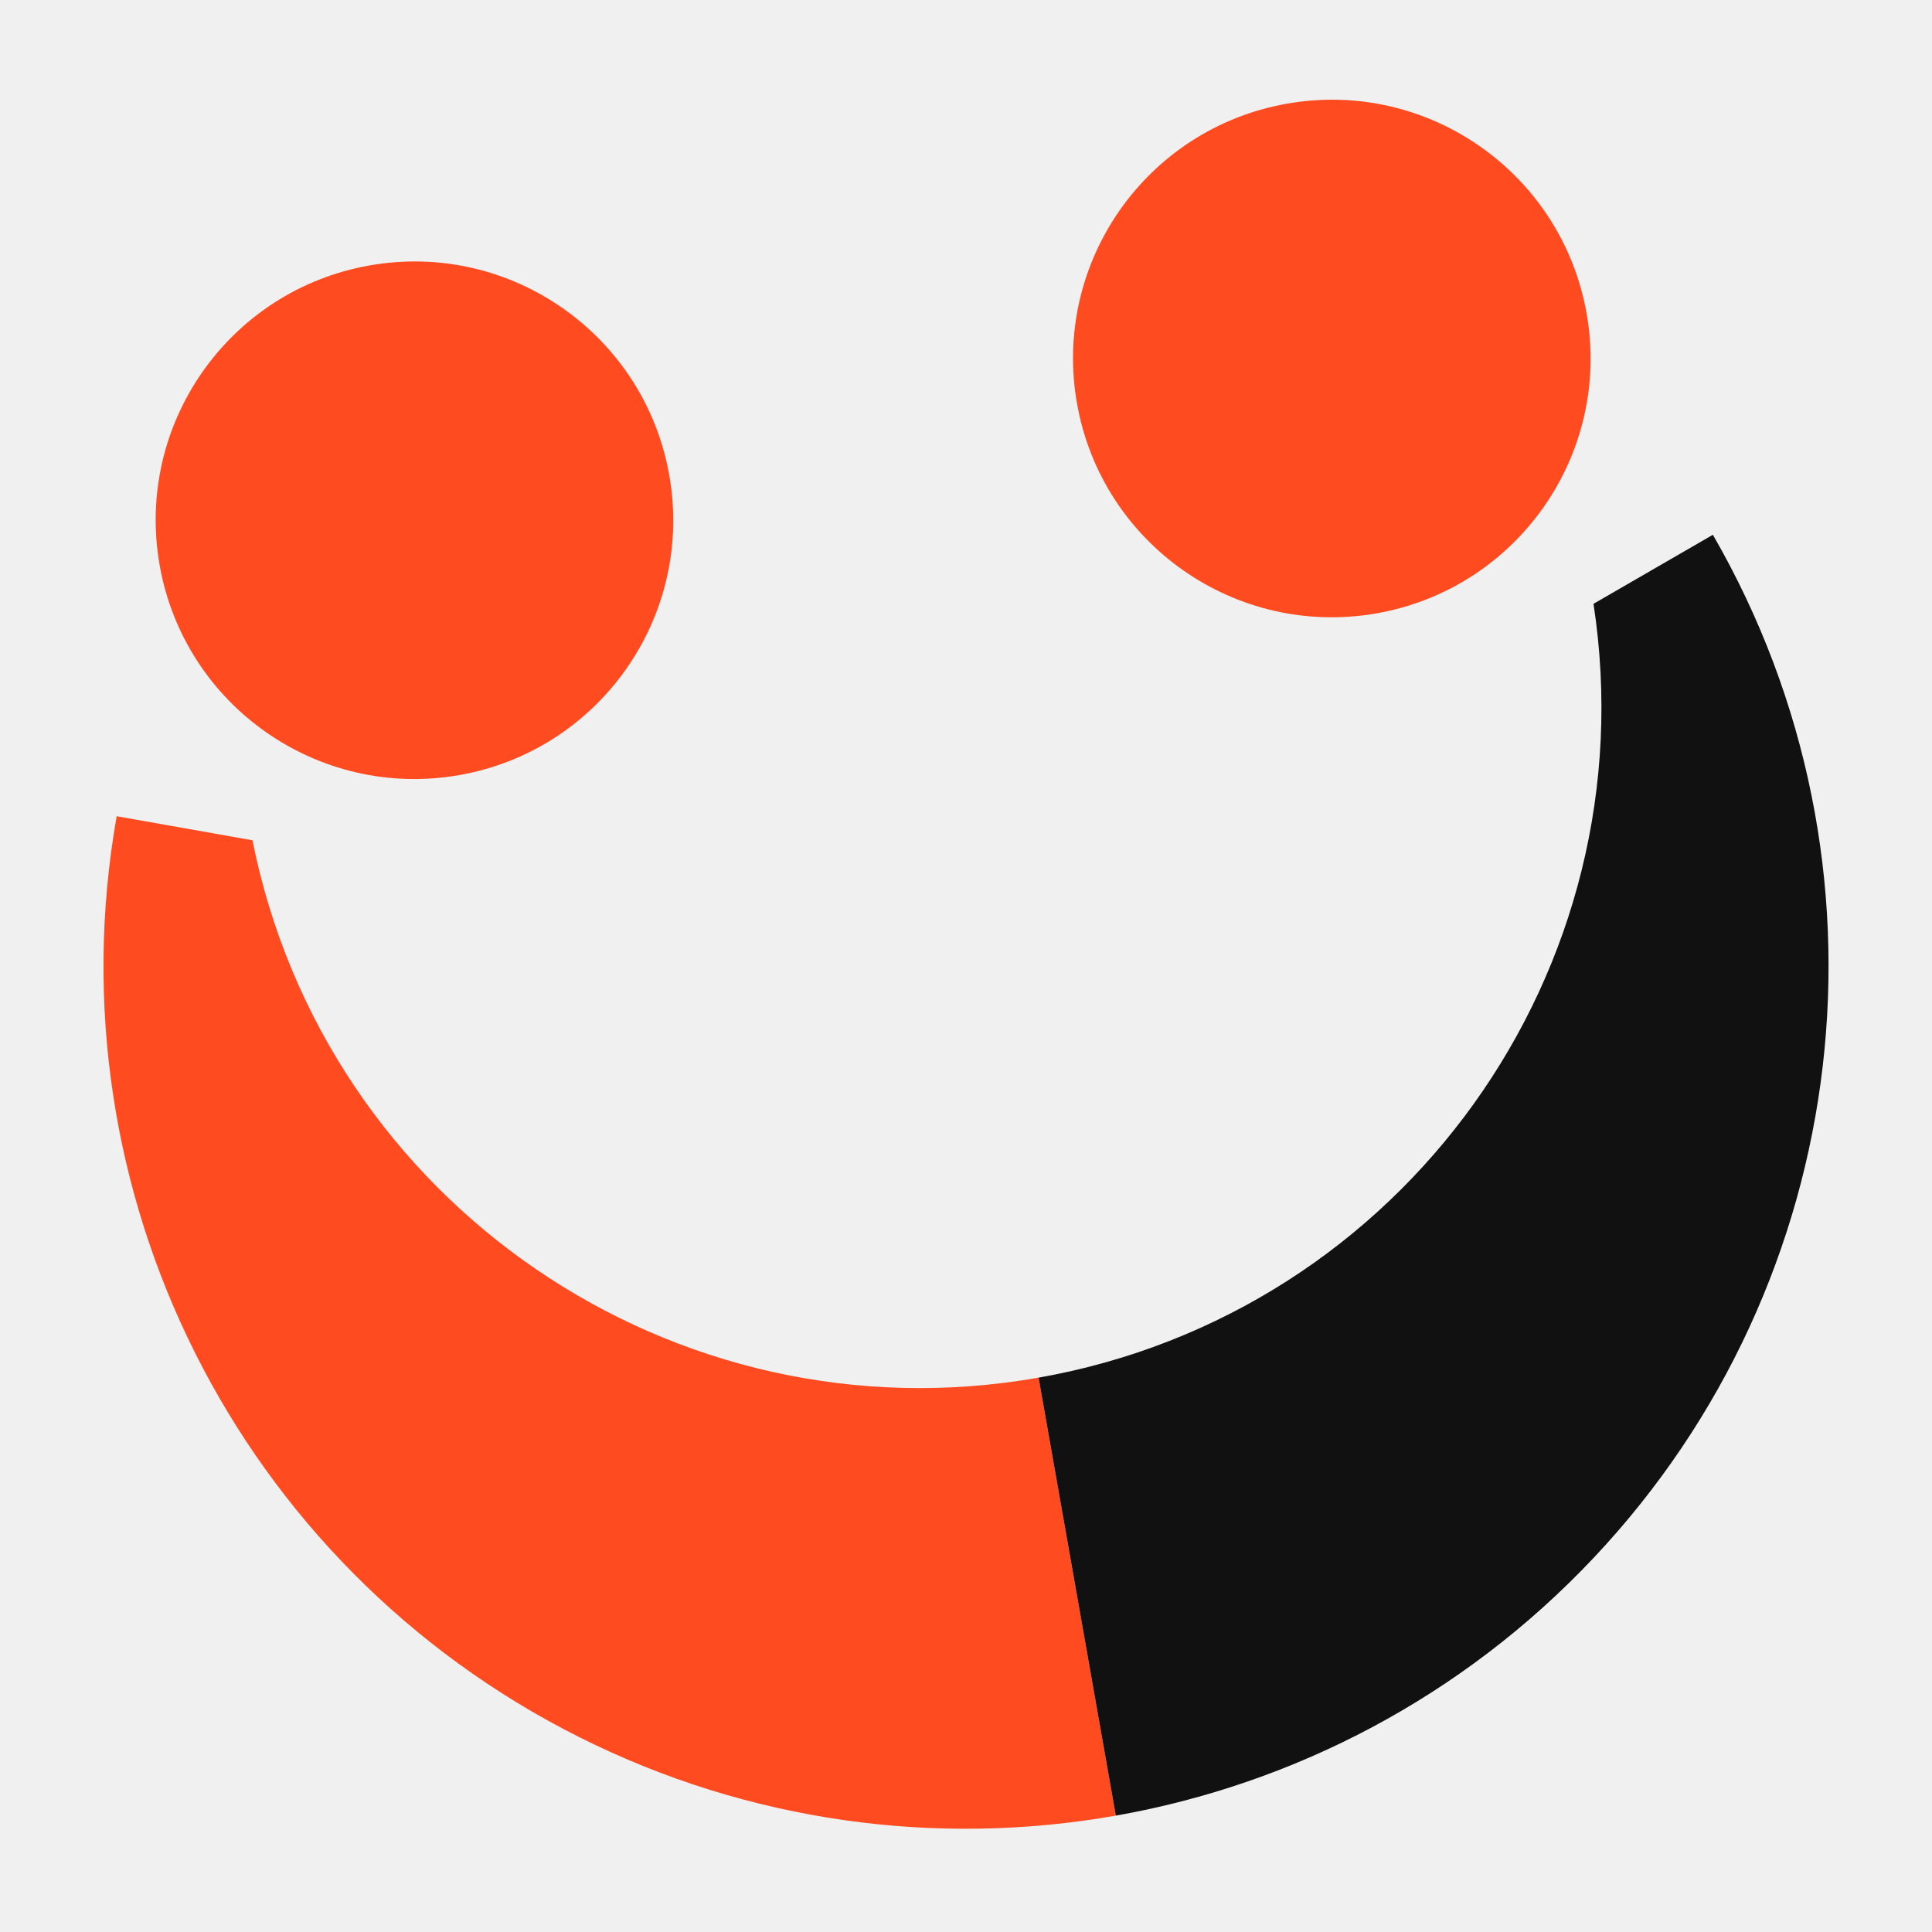
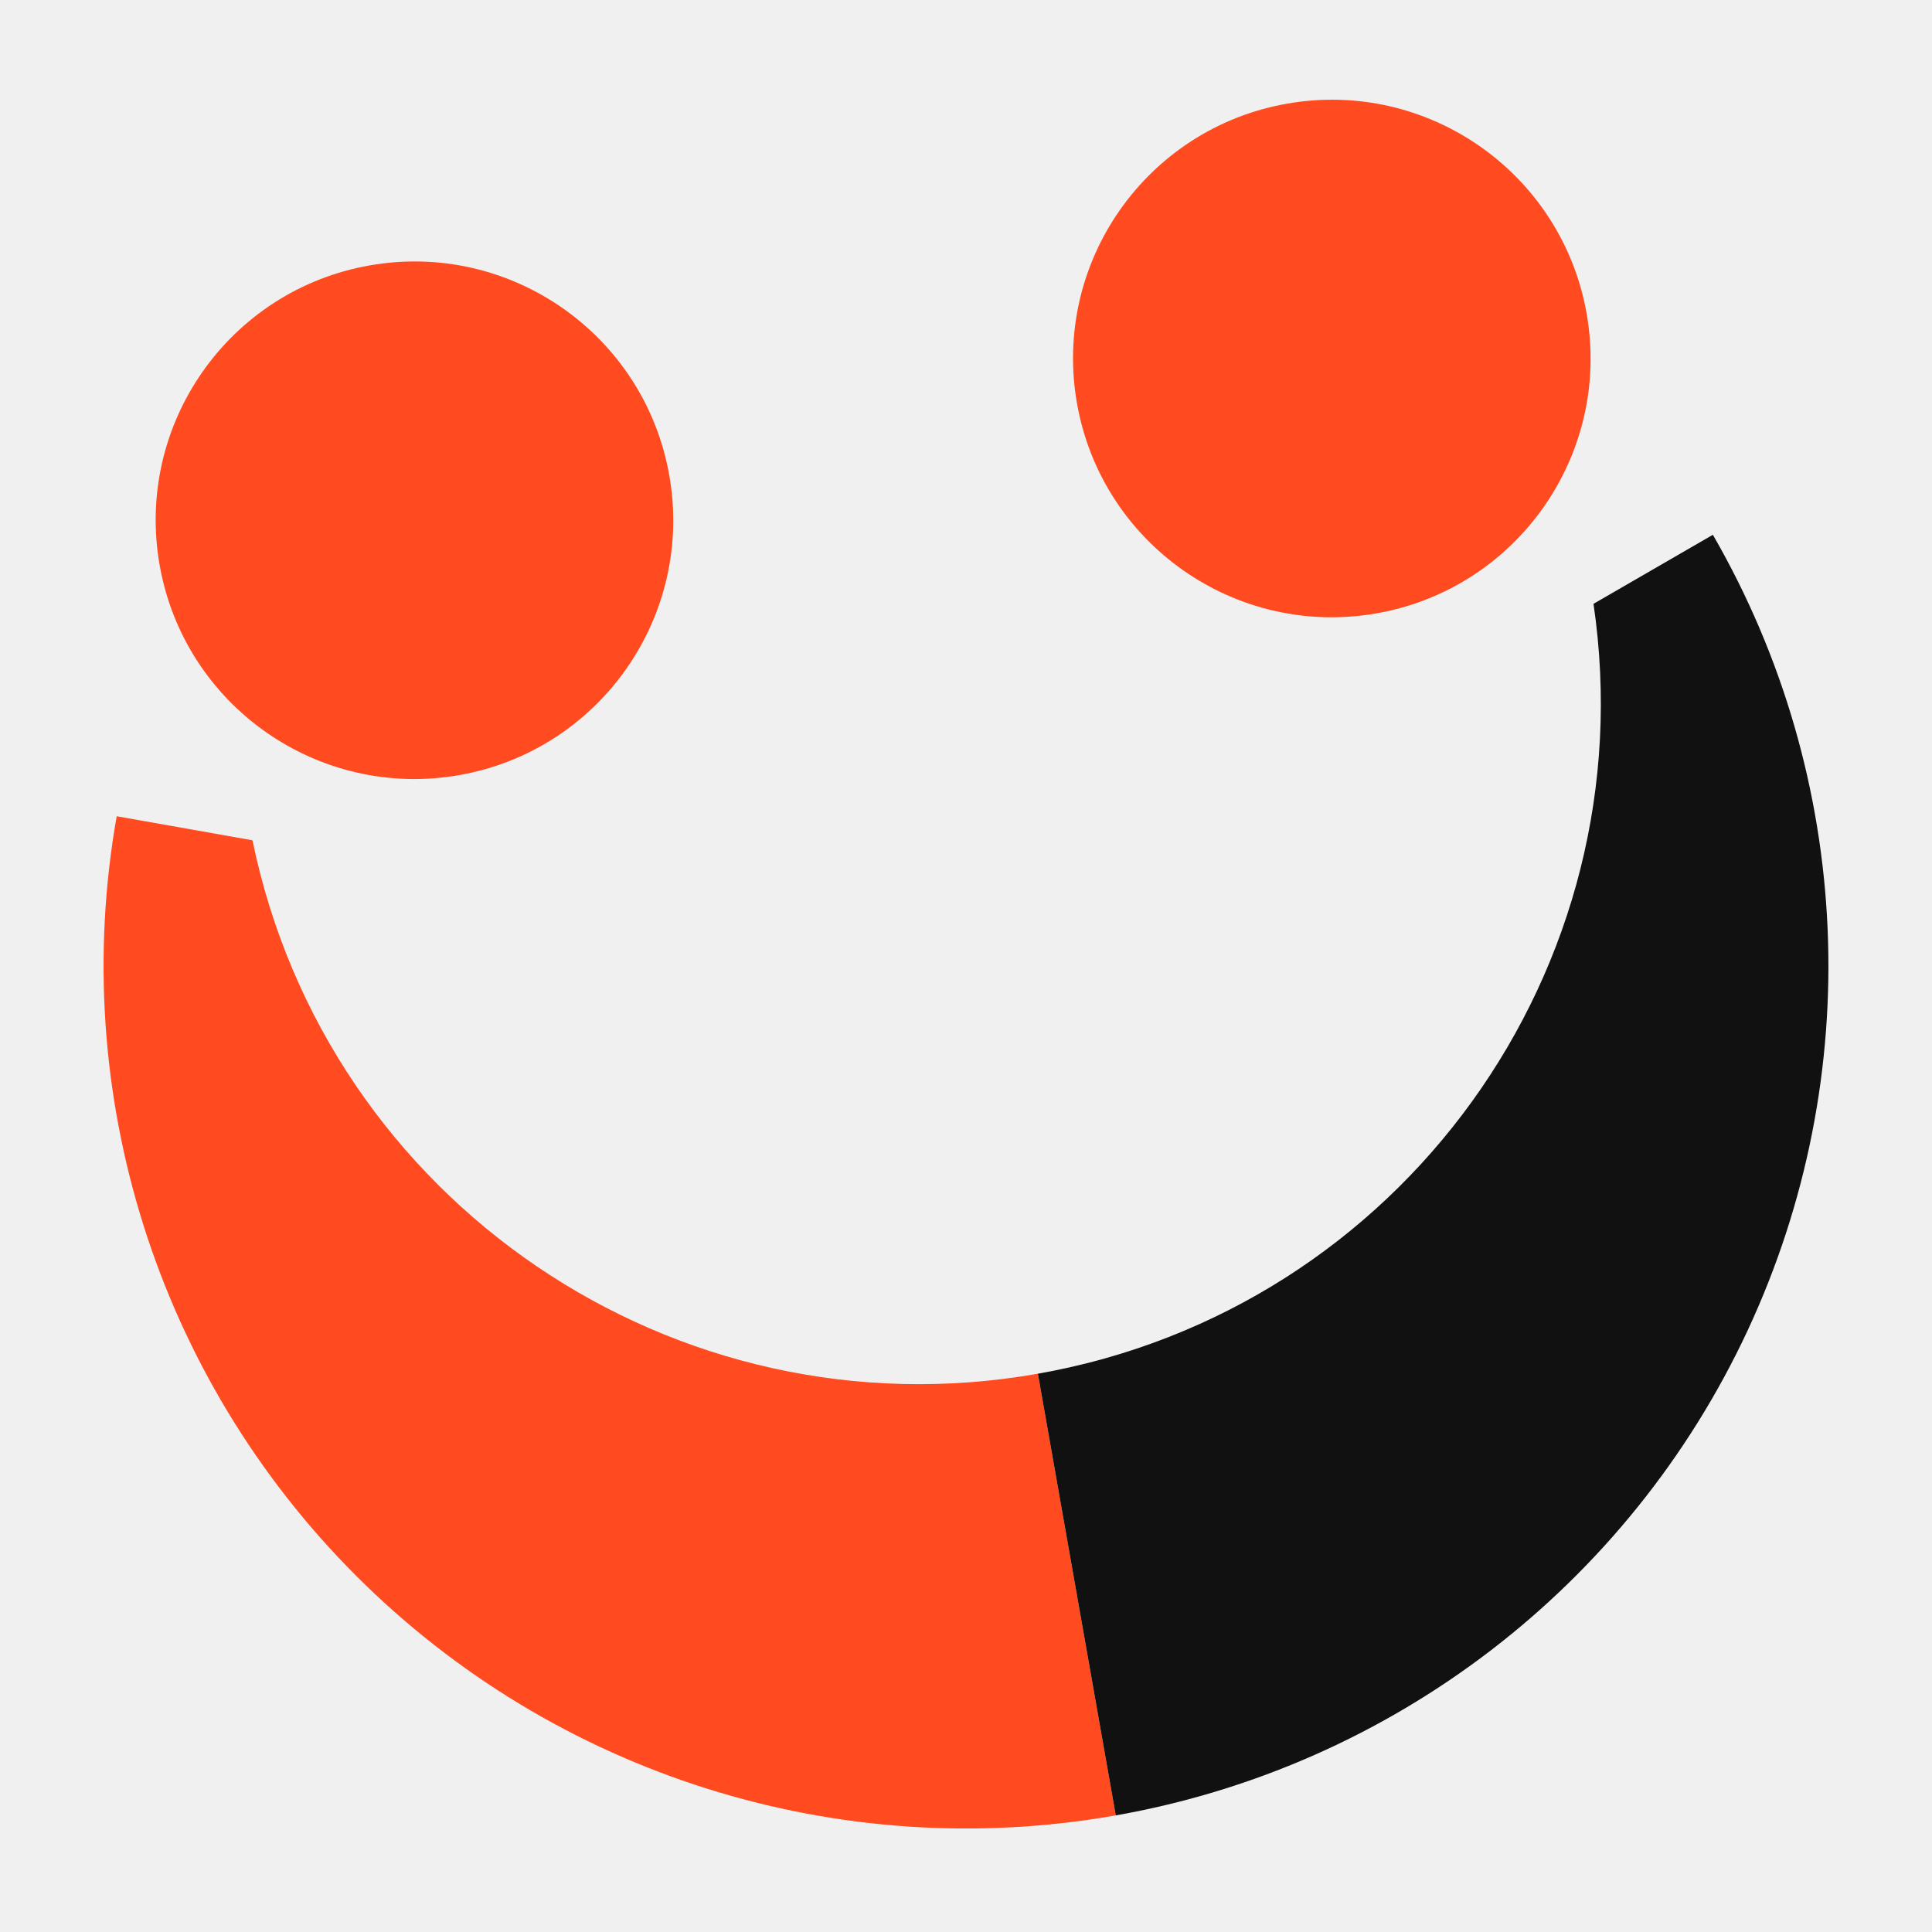
<svg xmlns="http://www.w3.org/2000/svg" viewBox="-6 -6 112 112" width="32" height="32">
  <style>.e,.l{fill:#FF4B1F}.r{fill:#111111}@media (prefers-color-scheme:dark){.e,.l{fill:#FF6A3D}.r{fill:#FFFFFF}}</style>
-   <defs>
-     <clipPath id="fL">
-       <path d="M-30,-30L50,-30L50,60L50,110L50,130L-30,130Z" />
-     </clipPath>
-     <clipPath id="fR">
-       <path d="M130,-30L50,-30L50,60L50,110L50,130L130,130Z" />
-     </clipPath>
-   </defs>
  <g transform="rotate(-10 50 50)">
-     <path class="l" clip-path="url(#fL)" d="M96.98,32.9A50,50 0 1 1 3.02,32.9L10.53,35.64A39.48,39.48 0 0 0 89.47,35.64Z" />
-     <path class="r" clip-path="url(#fR)" d="M96.98,32.9A50,50 0 1 1 3.02,32.9L10.53,35.64A39.48,39.48 0 0 0 89.47,35.64Z" />
+     <path class="l" d="M50,74L50,100A50,50 0 0 1 3.02,32.9L10.53,35.64A39.48,39.48 0 0 0 50,74Z" />
+     <path class="r" d="M50,74L50,100A50,50 0 0 0 96.98,32.9L89.47,35.64A39.48,39.48 0 0 1 50,74Z" />
    <path class="e" d="M8,19A15,15 0 1 1 38,19A15,15 0 1 1 8,19Z" />
    <path class="e" d="M62,19A15,15 0 1 1 92,19A15,15 0 1 1 62,19Z" />
  </g>
</svg>
